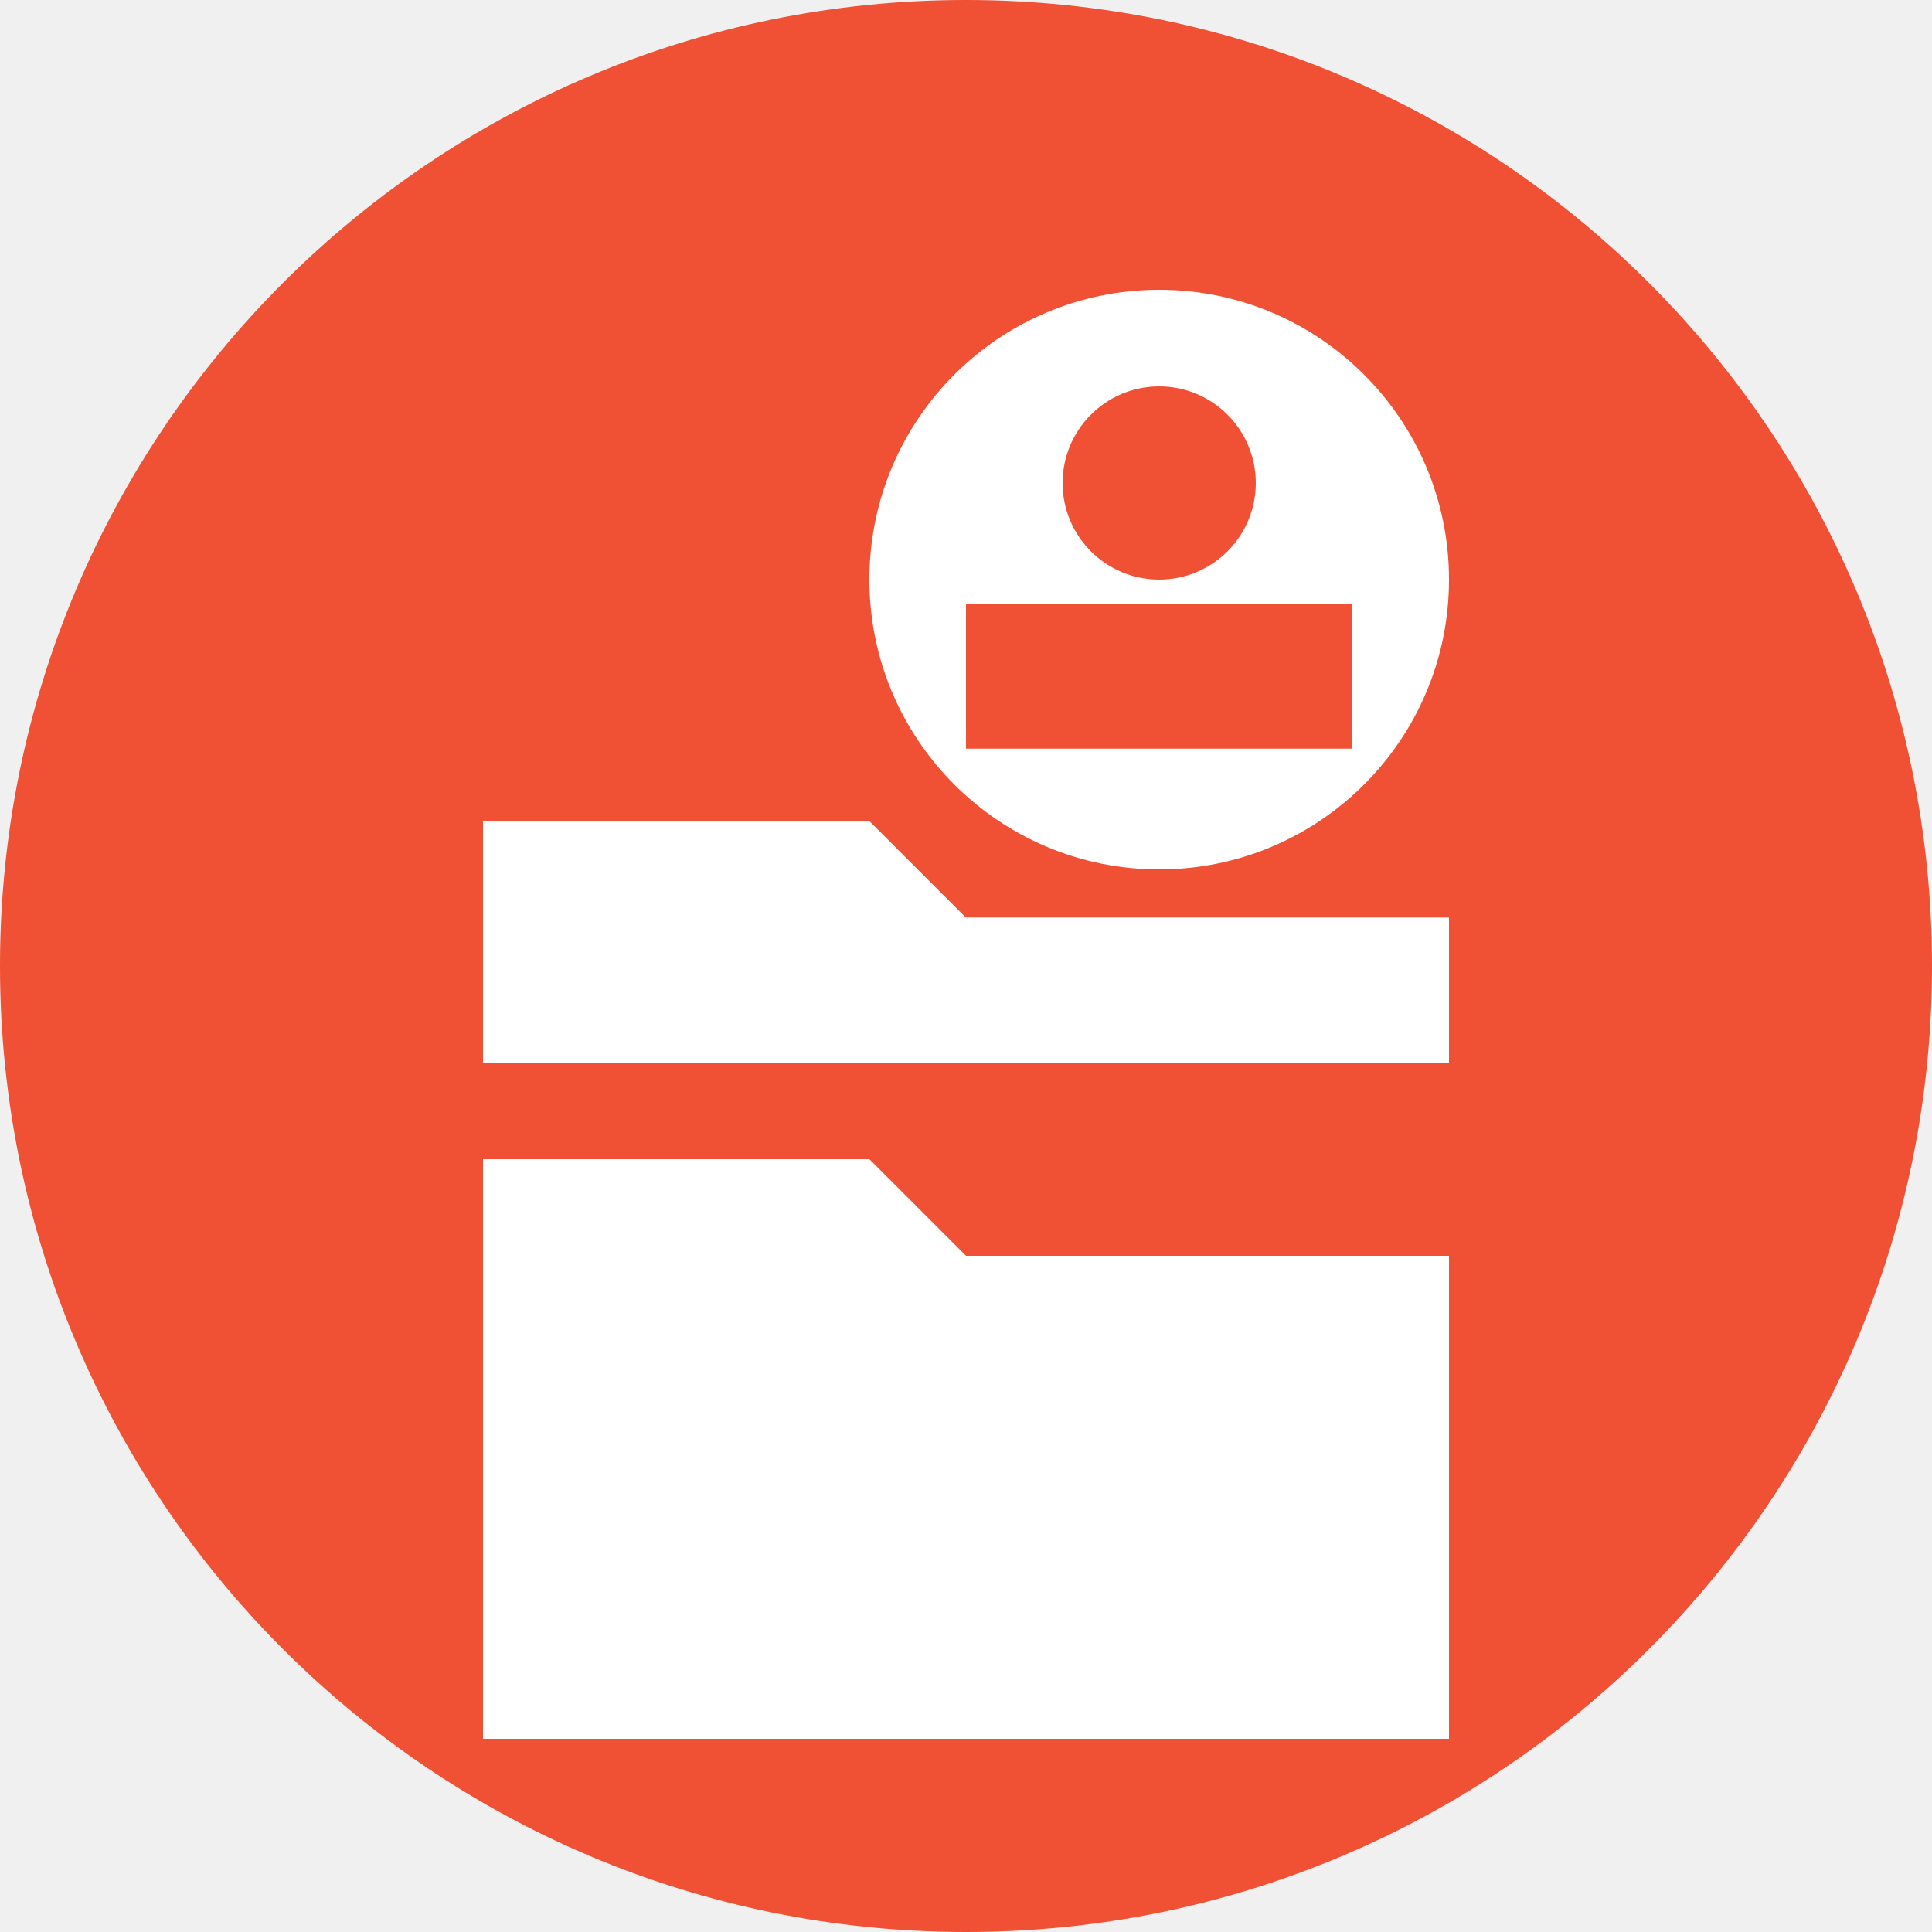
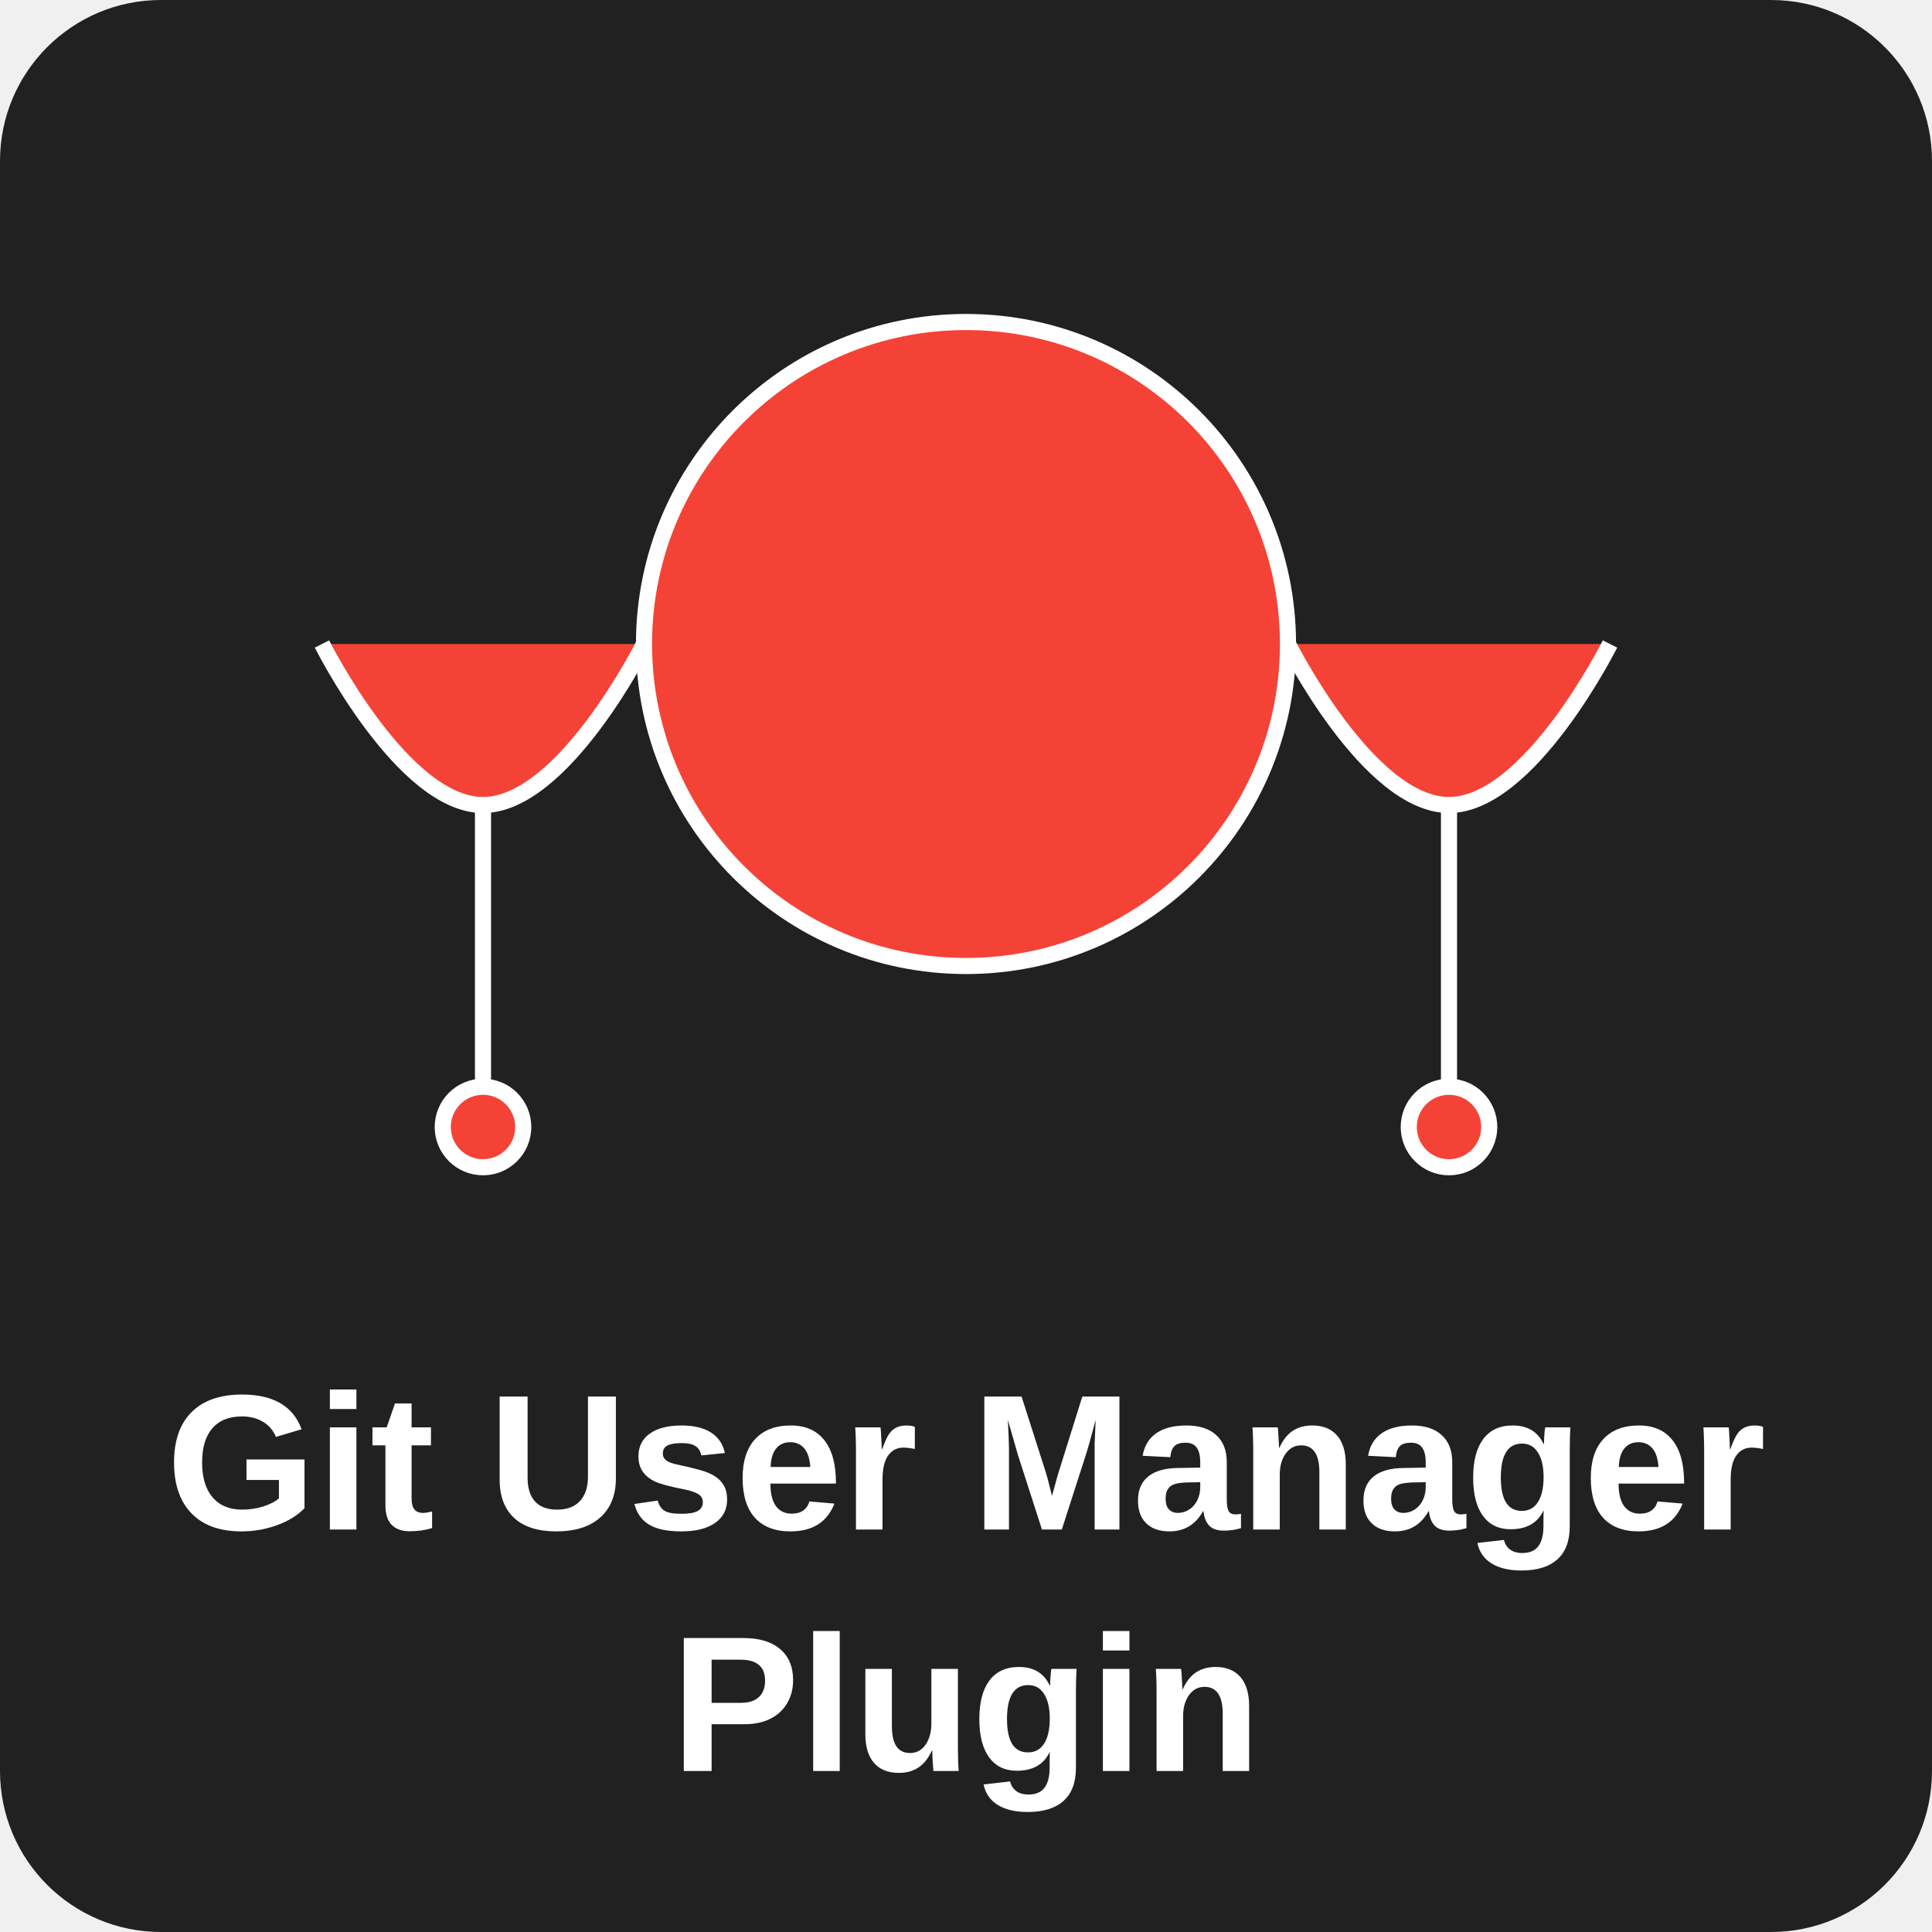
- <svg xmlns="http://www.w3.org/2000/svg" width="40" height="40" viewBox="0 0 40 40" fill="none">
-   <path d="M32.084 7.94V4H24.02V7.99H16.029V4H7.916V7.94H4V36H16.004V32.005C16.006 30.946 16.427 29.931 17.177 29.183C17.926 28.434 18.941 28.014 20 28.014C21.059 28.014 22.074 28.434 22.823 29.183C23.573 29.931 23.994 30.946 23.996 32.005V36H36V7.94H32.084Z" fill="url(#paint0_linear)" />
-   <circle cx="20" cy="20" r="20" fill="#F05033" />
-   <path d="M10 27h20v9H10z" fill="#FFF" />
-   <path d="M10 24h8l2 2h10v2H10z" fill="#FFF" />
-   <path d="M10 19h20v3H10z" fill="#FFF" />
-   <path d="M10 17h8l2 2h10v2H10z" fill="#FFF" />
-   <circle cx="24" cy="12" r="6" fill="#FFF" />
-   <circle cx="24" cy="10" r="2" fill="#F05033" />
-   <rect x="20" y="12.5" width="8" height="3" fill="#F05033" />
+ <svg xmlns="http://www.w3.org/2000/svg" viewBox="0 0 240 240" width="240" height="240">
+   <style>
+         .background { fill: #212121; }
+         .git-icon { fill: #F44336; stroke: #FFFFFF; stroke-width: 2; }
+         .text { fill: #FFFFFF; font-family: Arial, sans-serif; font-size: 24px; font-weight: bold; }
+     </style>
+   <rect class="background" width="240" height="240" rx="20" />
+   <g transform="translate(120, 120)">
+     <circle class="git-icon" cx="0" cy="-40" r="40" />
+     <path class="git-icon" d="M40,-40 C40,-40 50,-20 60,-20 C70,-20 80,-40 80,-40" />
+     <line class="git-icon" x1="60" y1="-20" x2="60" y2="20" />
+     <path class="git-icon" d="M-40,-40 C-40,-40 -50,-20 -60,-20 C-70,-20 -80,-40 -80,-40" />
+     <line class="git-icon" x1="-60" y1="-20" x2="-60" y2="20" />
+     <circle class="git-icon" cx="60" cy="20" r="5" />
+     <circle class="git-icon" cx="-60" cy="20" r="5" />
+   </g>
+   <text class="text" x="120" y="190" text-anchor="middle">Git User Manager</text>
+   <text class="text" x="120" y="220" text-anchor="middle" font-size="18px">Plugin</text>
</svg>
